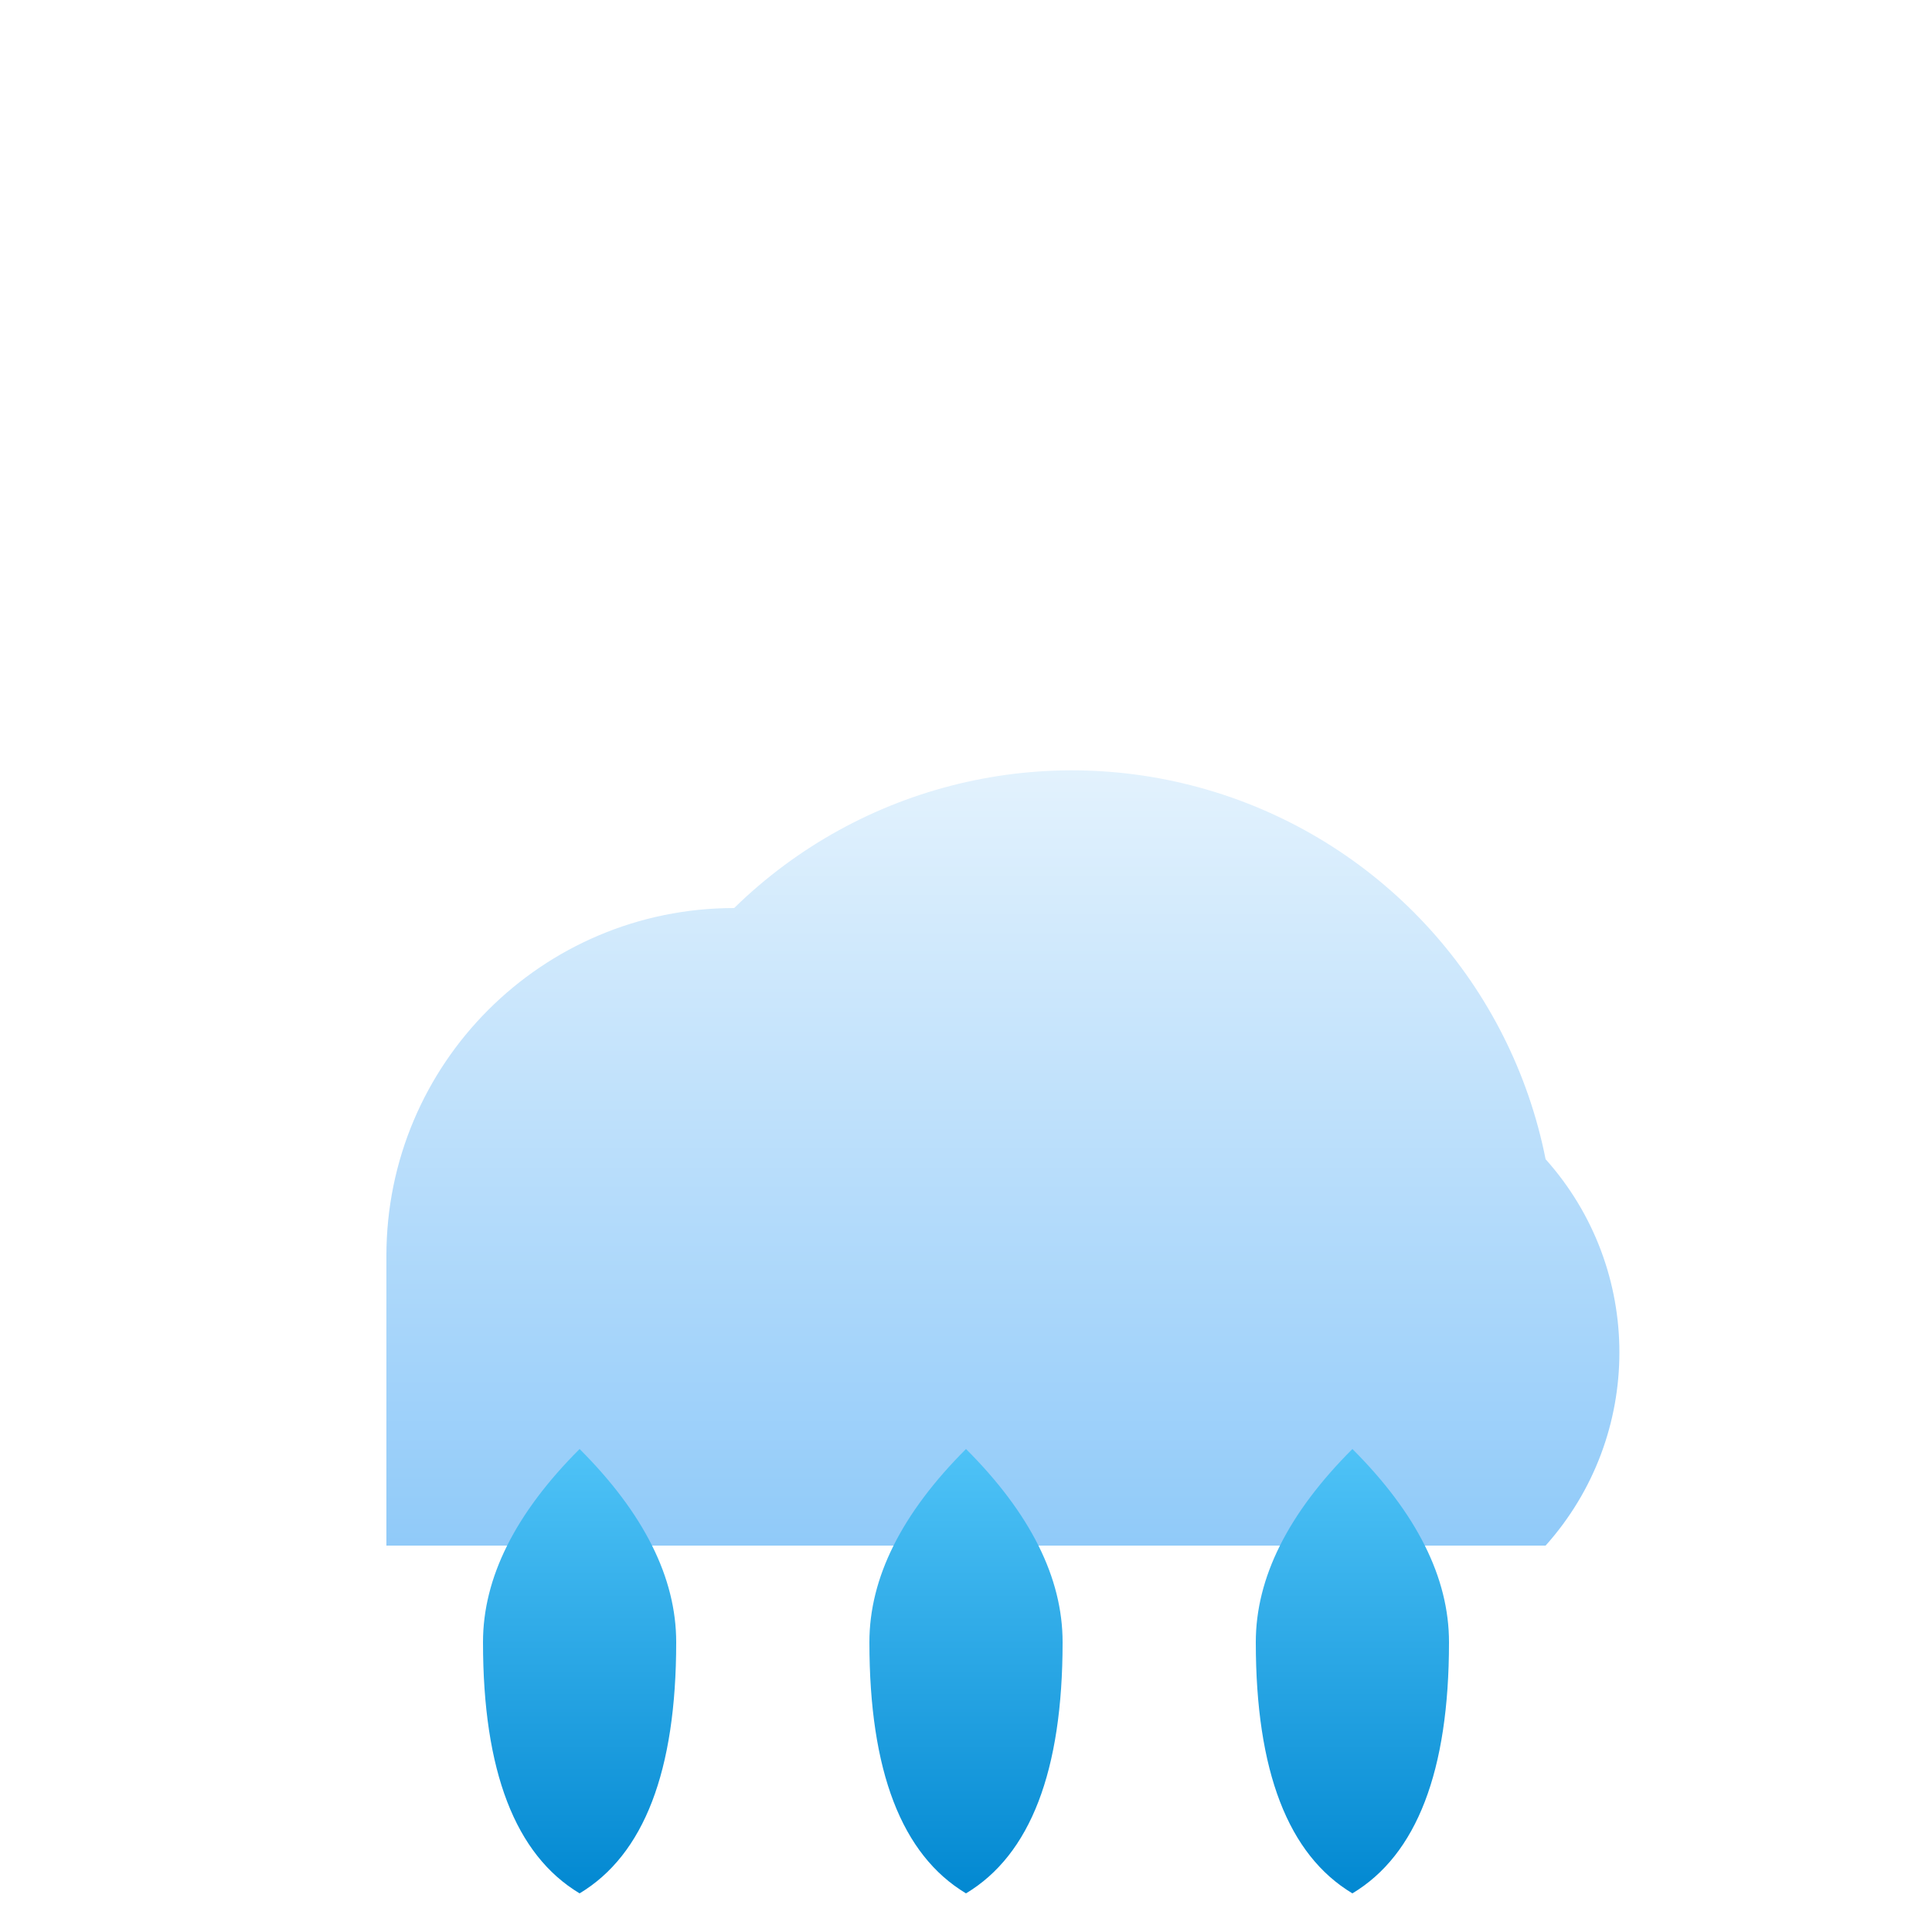
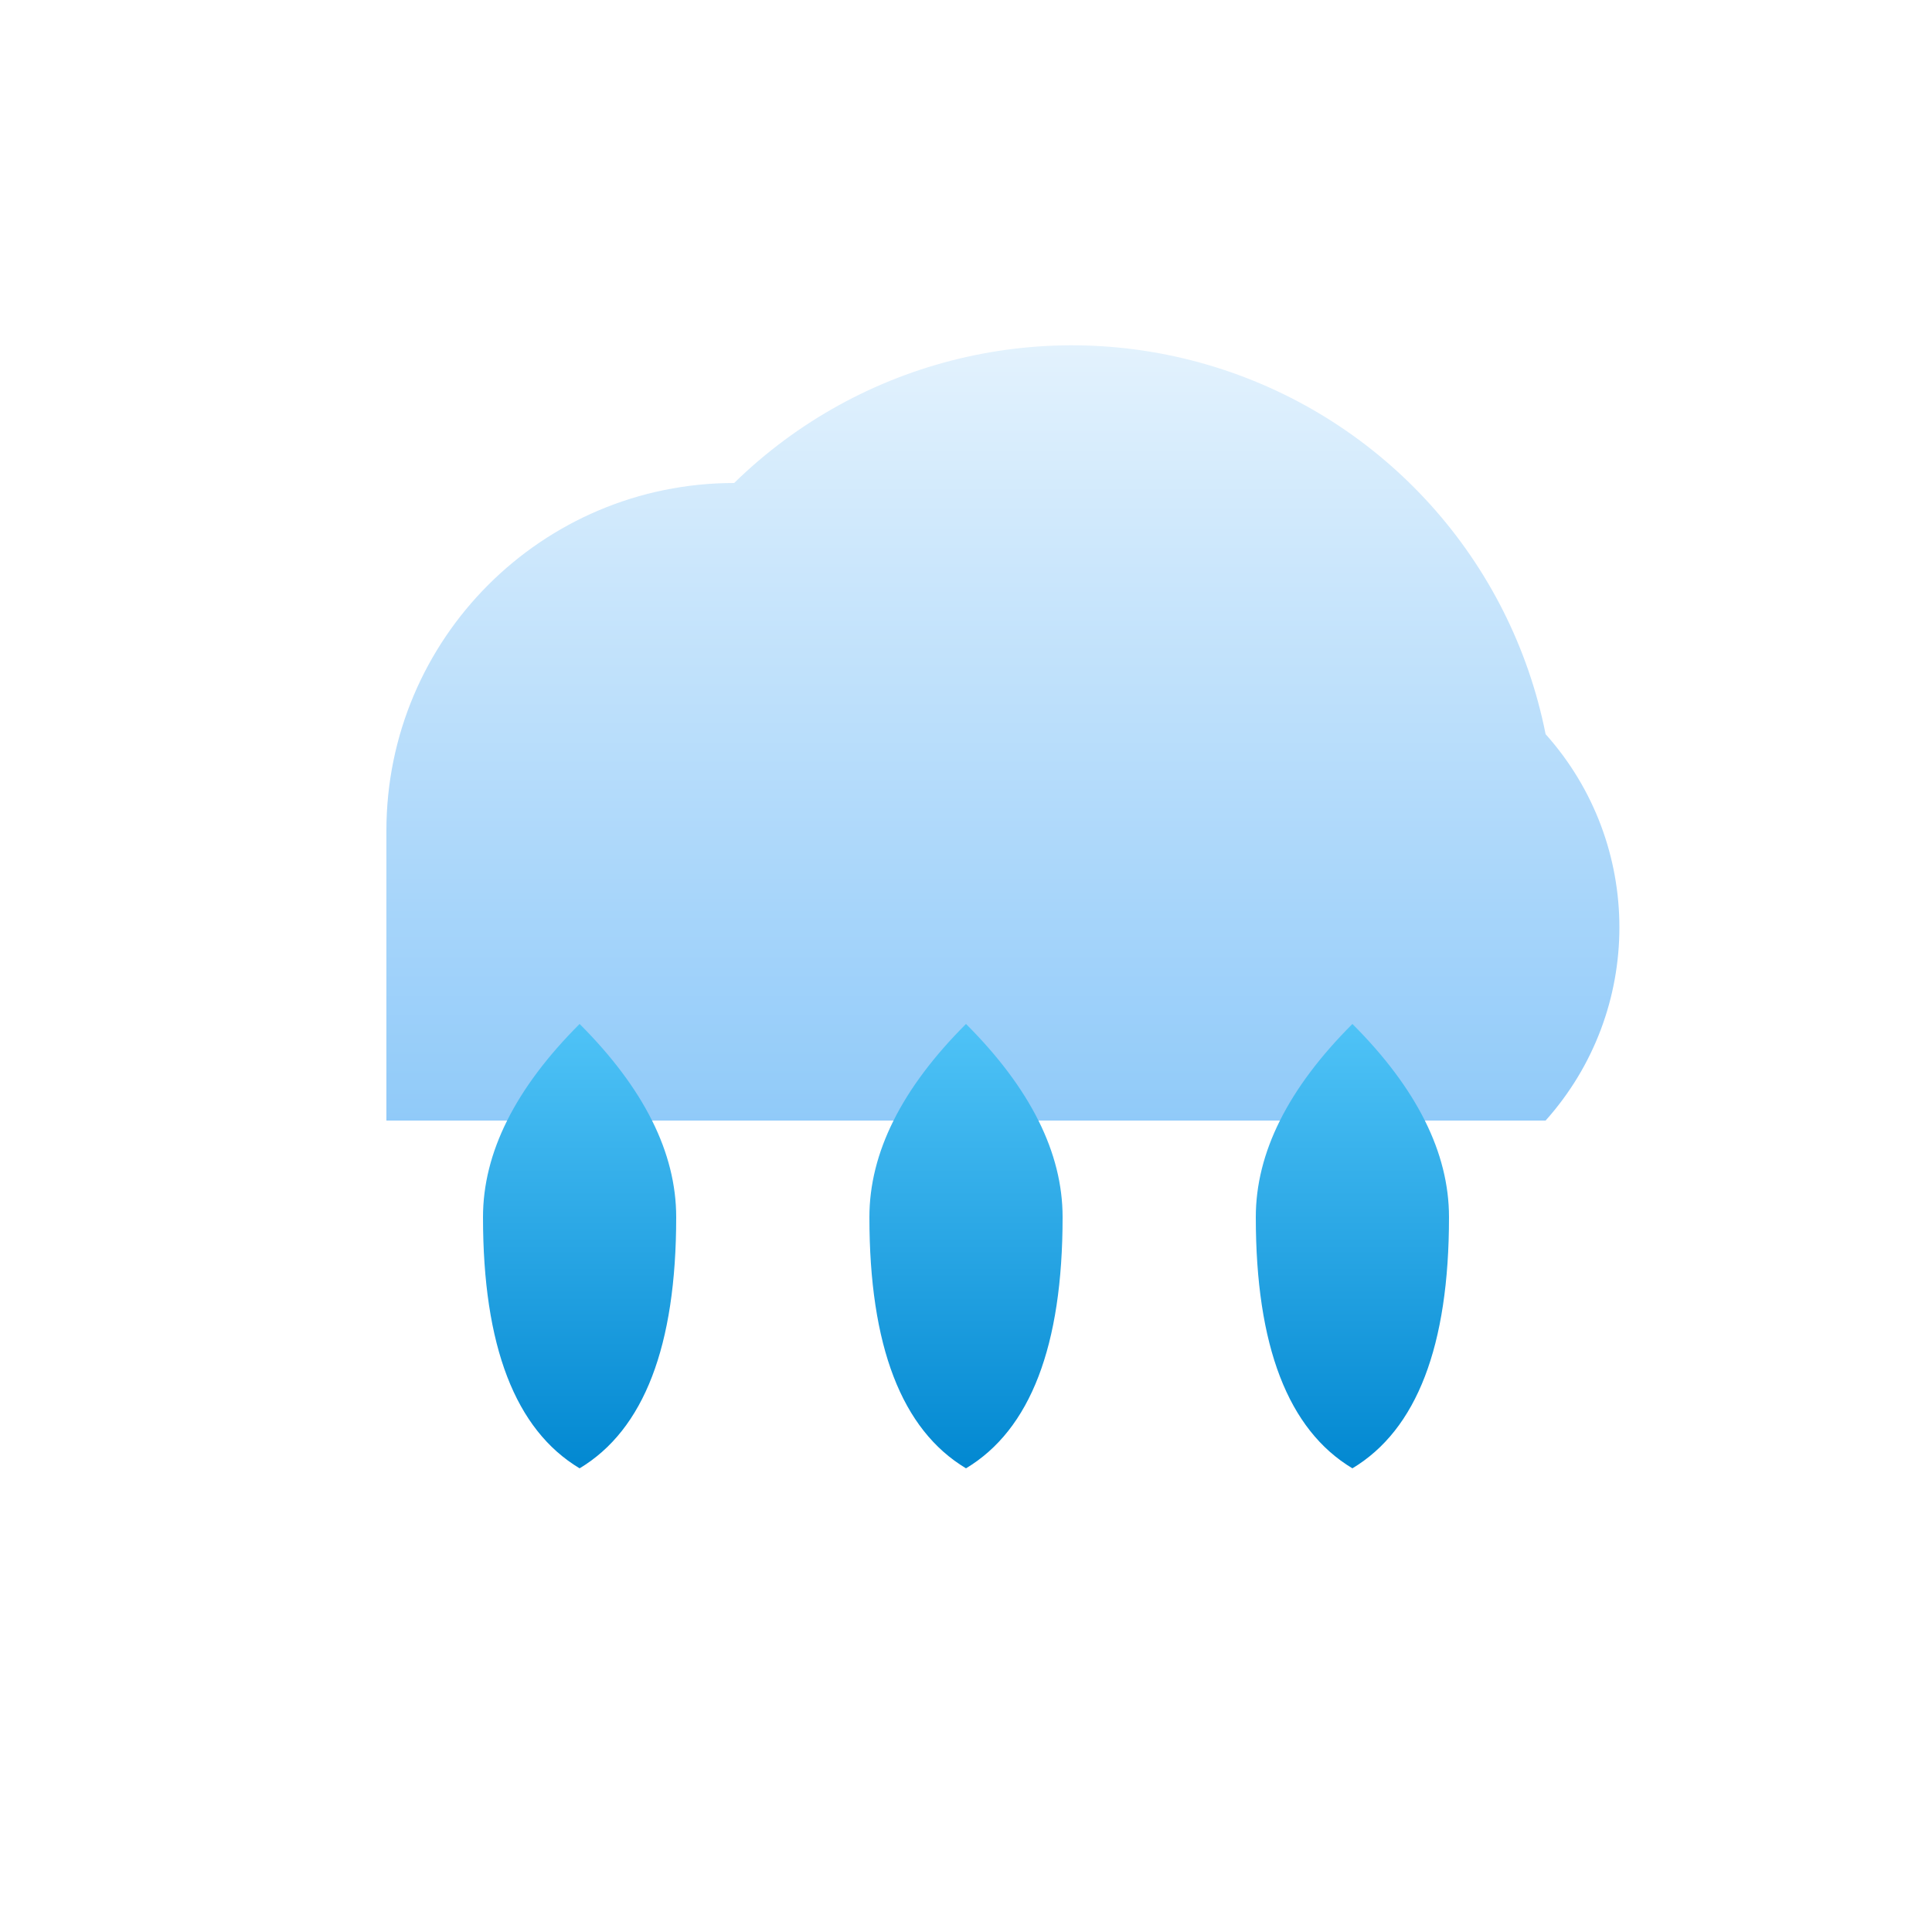
<svg xmlns="http://www.w3.org/2000/svg" viewBox="0 0 100 100">
  <defs>
    <linearGradient id="gCloudRain" x1="0" y1="0" x2="0" y2="1">
      <stop offset="0%" stop-color="#E3F2FD" />
      <stop offset="100%" stop-color="#90CAF9" />
    </linearGradient>
    <linearGradient id="gRain" x1="0" y1="0" x2="0" y2="1">
      <stop offset="0%" stop-color="#4FC3F7" />
      <stop offset="100%" stop-color="#0288D1" />
    </linearGradient>
  </defs>
-   <path d="M20 65 A 18 18 0 0 1 38 47 A 25 25 0 0 1 80 60 A 15 15 0 0 1 80 80 H 20 Z" fill="url(#gCloudRain)" />
-   <path d="M35 85 Q35 95 30 98 Q25 95 25 85 Q25 80 30 75 Q35 80 35 85" fill="url(#gRain)" />
-   <path d="M55 85 Q55 95 50 98 Q45 95 45 85 Q45 80 50 75 Q55 80 55 85" fill="url(#gRain)" />
-   <path d="M75 85 Q75 95 70 98 Q65 95 65 85 Q65 80 70 75 Q75 80 75 85" fill="url(#gRain)" />
+   <g transform="translate(0, -22)">
+     <path d="M20 65 A 18 18 0 0 1 38 47 A 25 25 0 0 1 80 60 A 15 15 0 0 1 80 80 H 20 Z" fill="url(#gCloudRain)" />
+     <path d="M35 85 Q35 95 30 98 Q25 95 25 85 Q25 80 30 75 Q35 80 35 85" fill="url(#gRain)" />
+     <path d="M55 85 Q55 95 50 98 Q45 95 45 85 Q45 80 50 75 Q55 80 55 85" fill="url(#gRain)" />
+     <path d="M75 85 Q75 95 70 98 Q65 95 65 85 Q65 80 70 75 Q75 80 75 85" fill="url(#gRain)" />
+   </g>
</svg>
